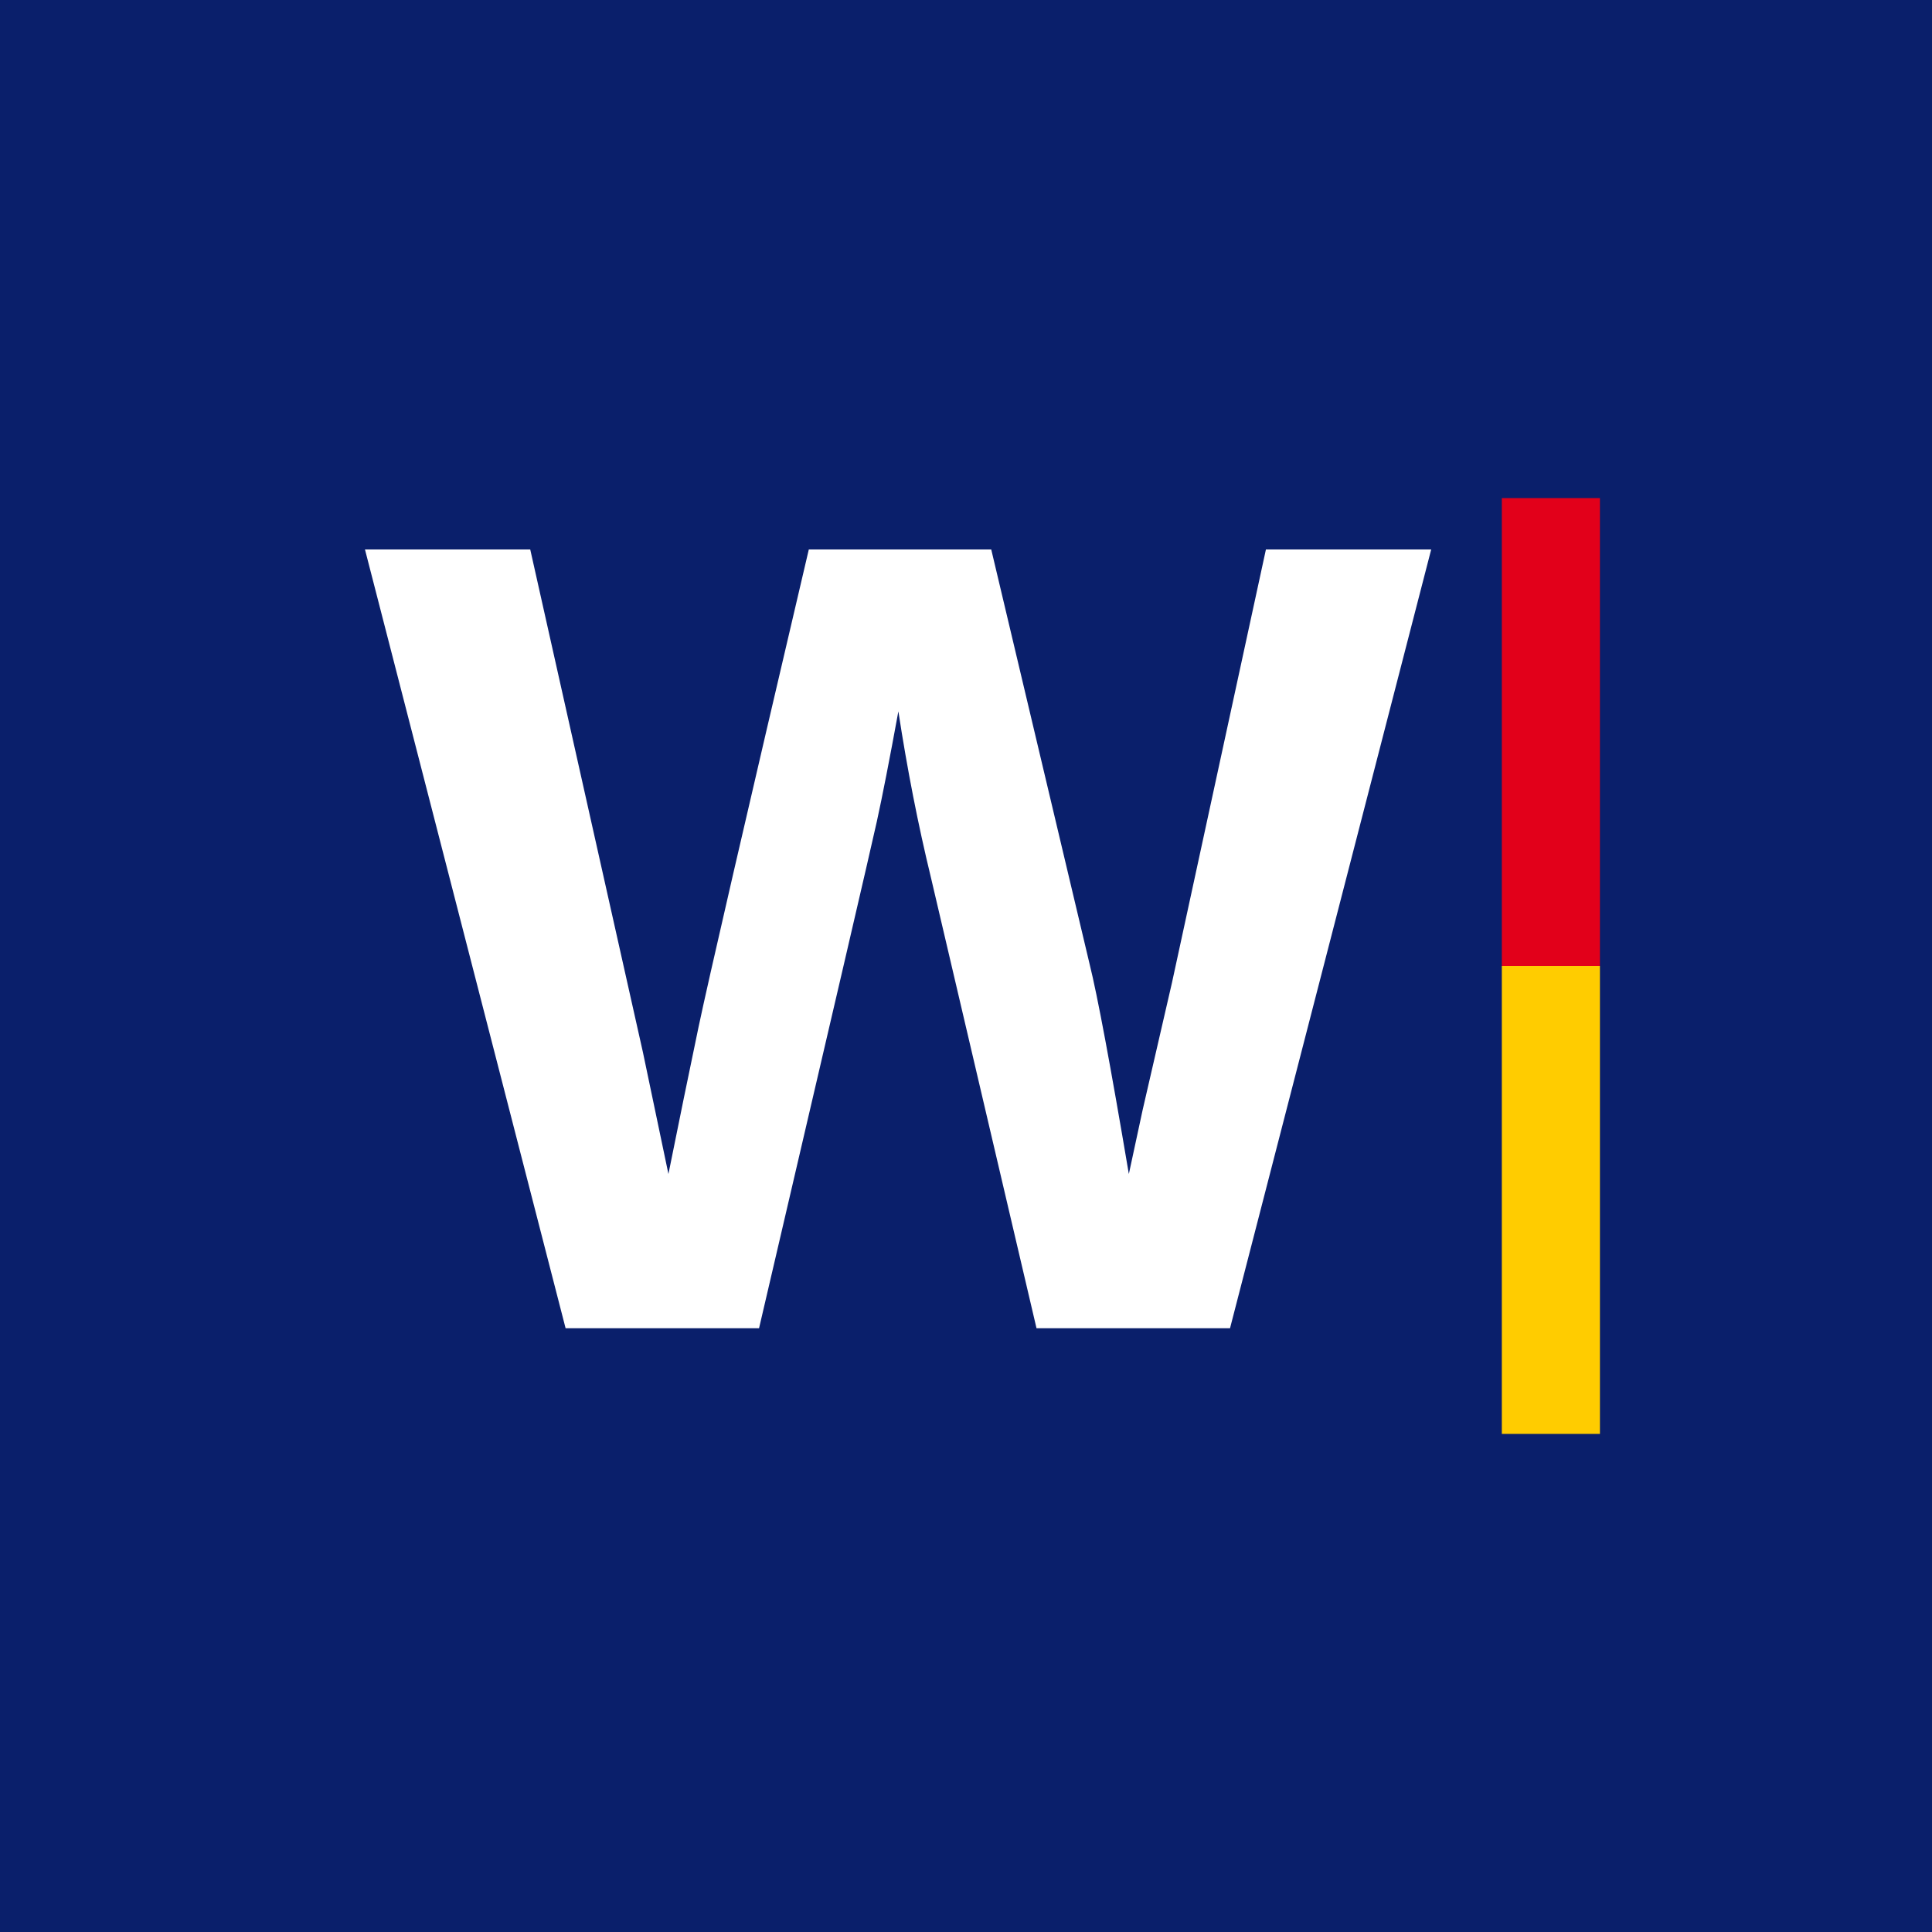
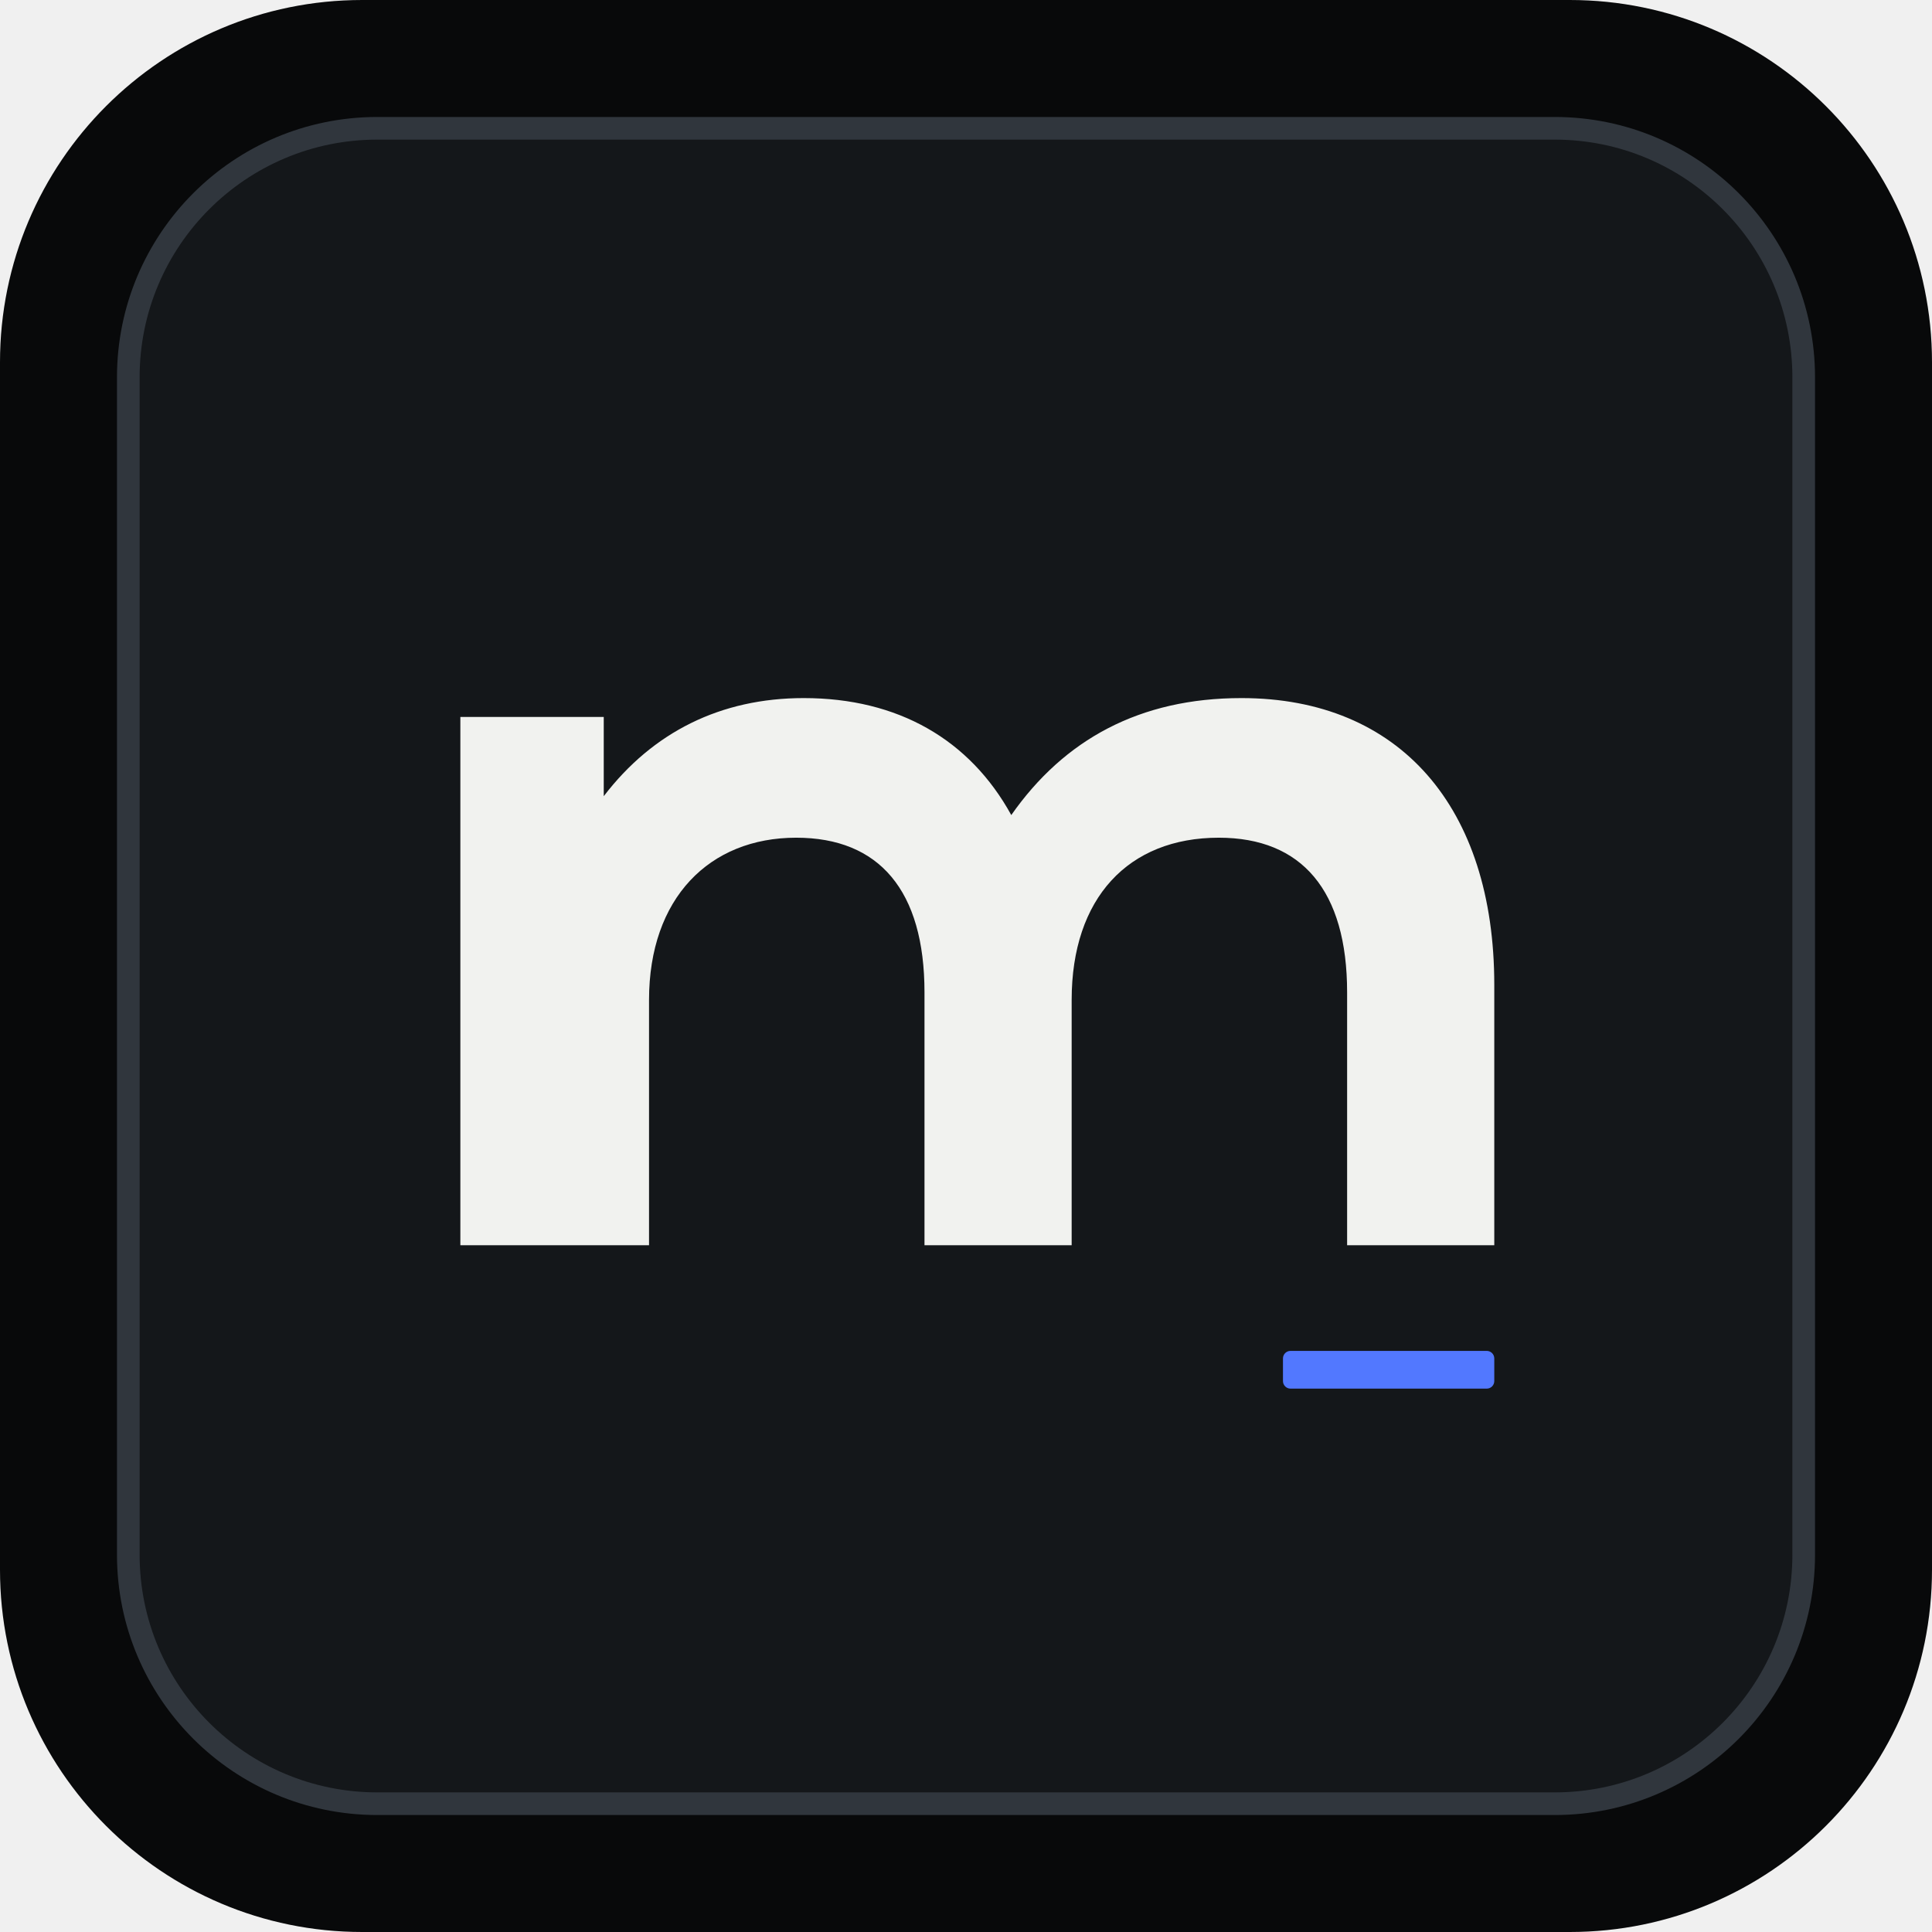
- <svg xmlns="http://www.w3.org/2000/svg" viewBox="0 0 512 512">
-   <rect width="512" height="512" fill="#0a1f6b" />
-   <rect x="398" y="132" width="26" height="124" fill="#e2001a" />
-   <rect x="398" y="256" width="26" height="124" fill="#ffcc00" />
-   <text x="238" y="352" font-family="Arial, Helvetica, sans-serif" font-size="300" font-weight="900" fill="#ffffff" text-anchor="middle">W</text>
+ <svg xmlns="http://www.w3.org/2000/svg" viewBox="0 0 512 512" role="img" aria-label="medeetomilab">
+   <rect width="512" height="512" rx="96" fill="#08090a" />
+   <rect x="34" y="34" width="444" height="444" rx="66" fill="#14171a" stroke="#30363d" stroke-width="6" />
+   <path d="M122 330V190h38v21c13-17 31-26 53-26 25 0 44 11 55 31 14-20 34-31 61-31 42 0 67 29 67 76v69h-39v-67c0-27-12-41-34-41-24 0-39 16-39 43v65h-39v-67c0-27-12-41-34-41-23 0-39 16-39 43v65z" fill="#f1f2ef" />
+   <rect x="340" y="358" width="56" height="10" rx="2" fill="#5278ff" />
</svg>
